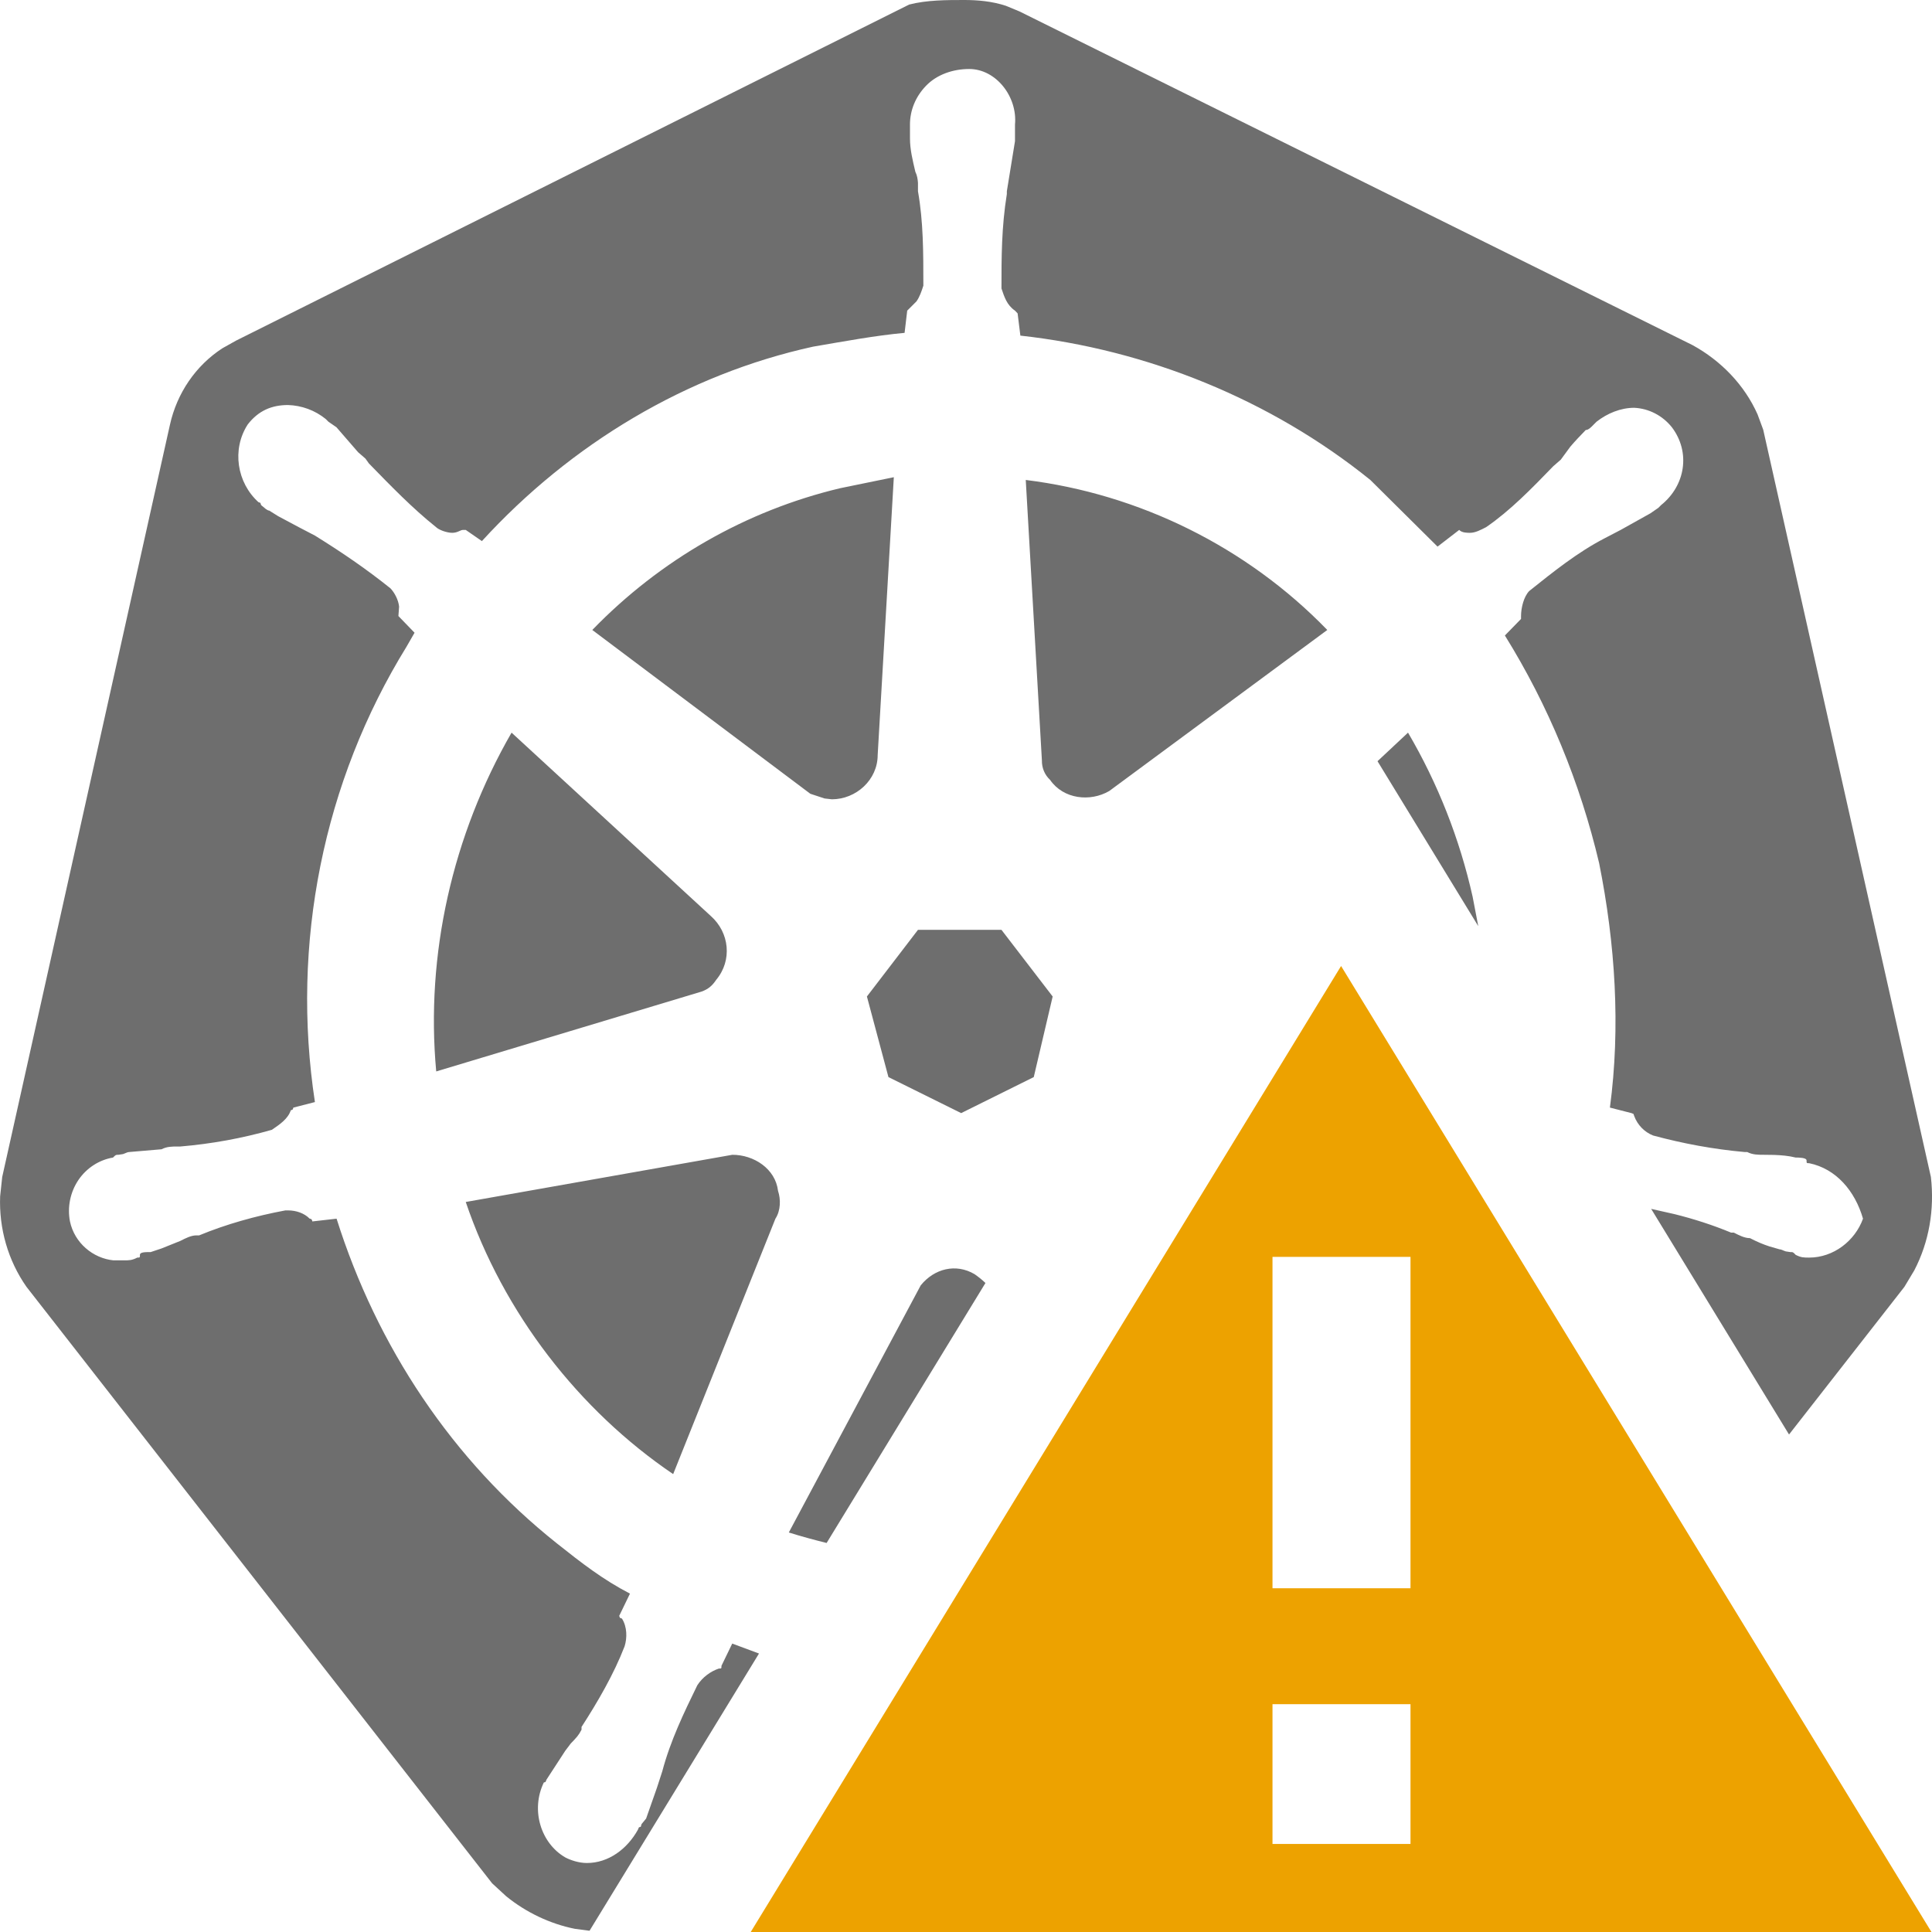
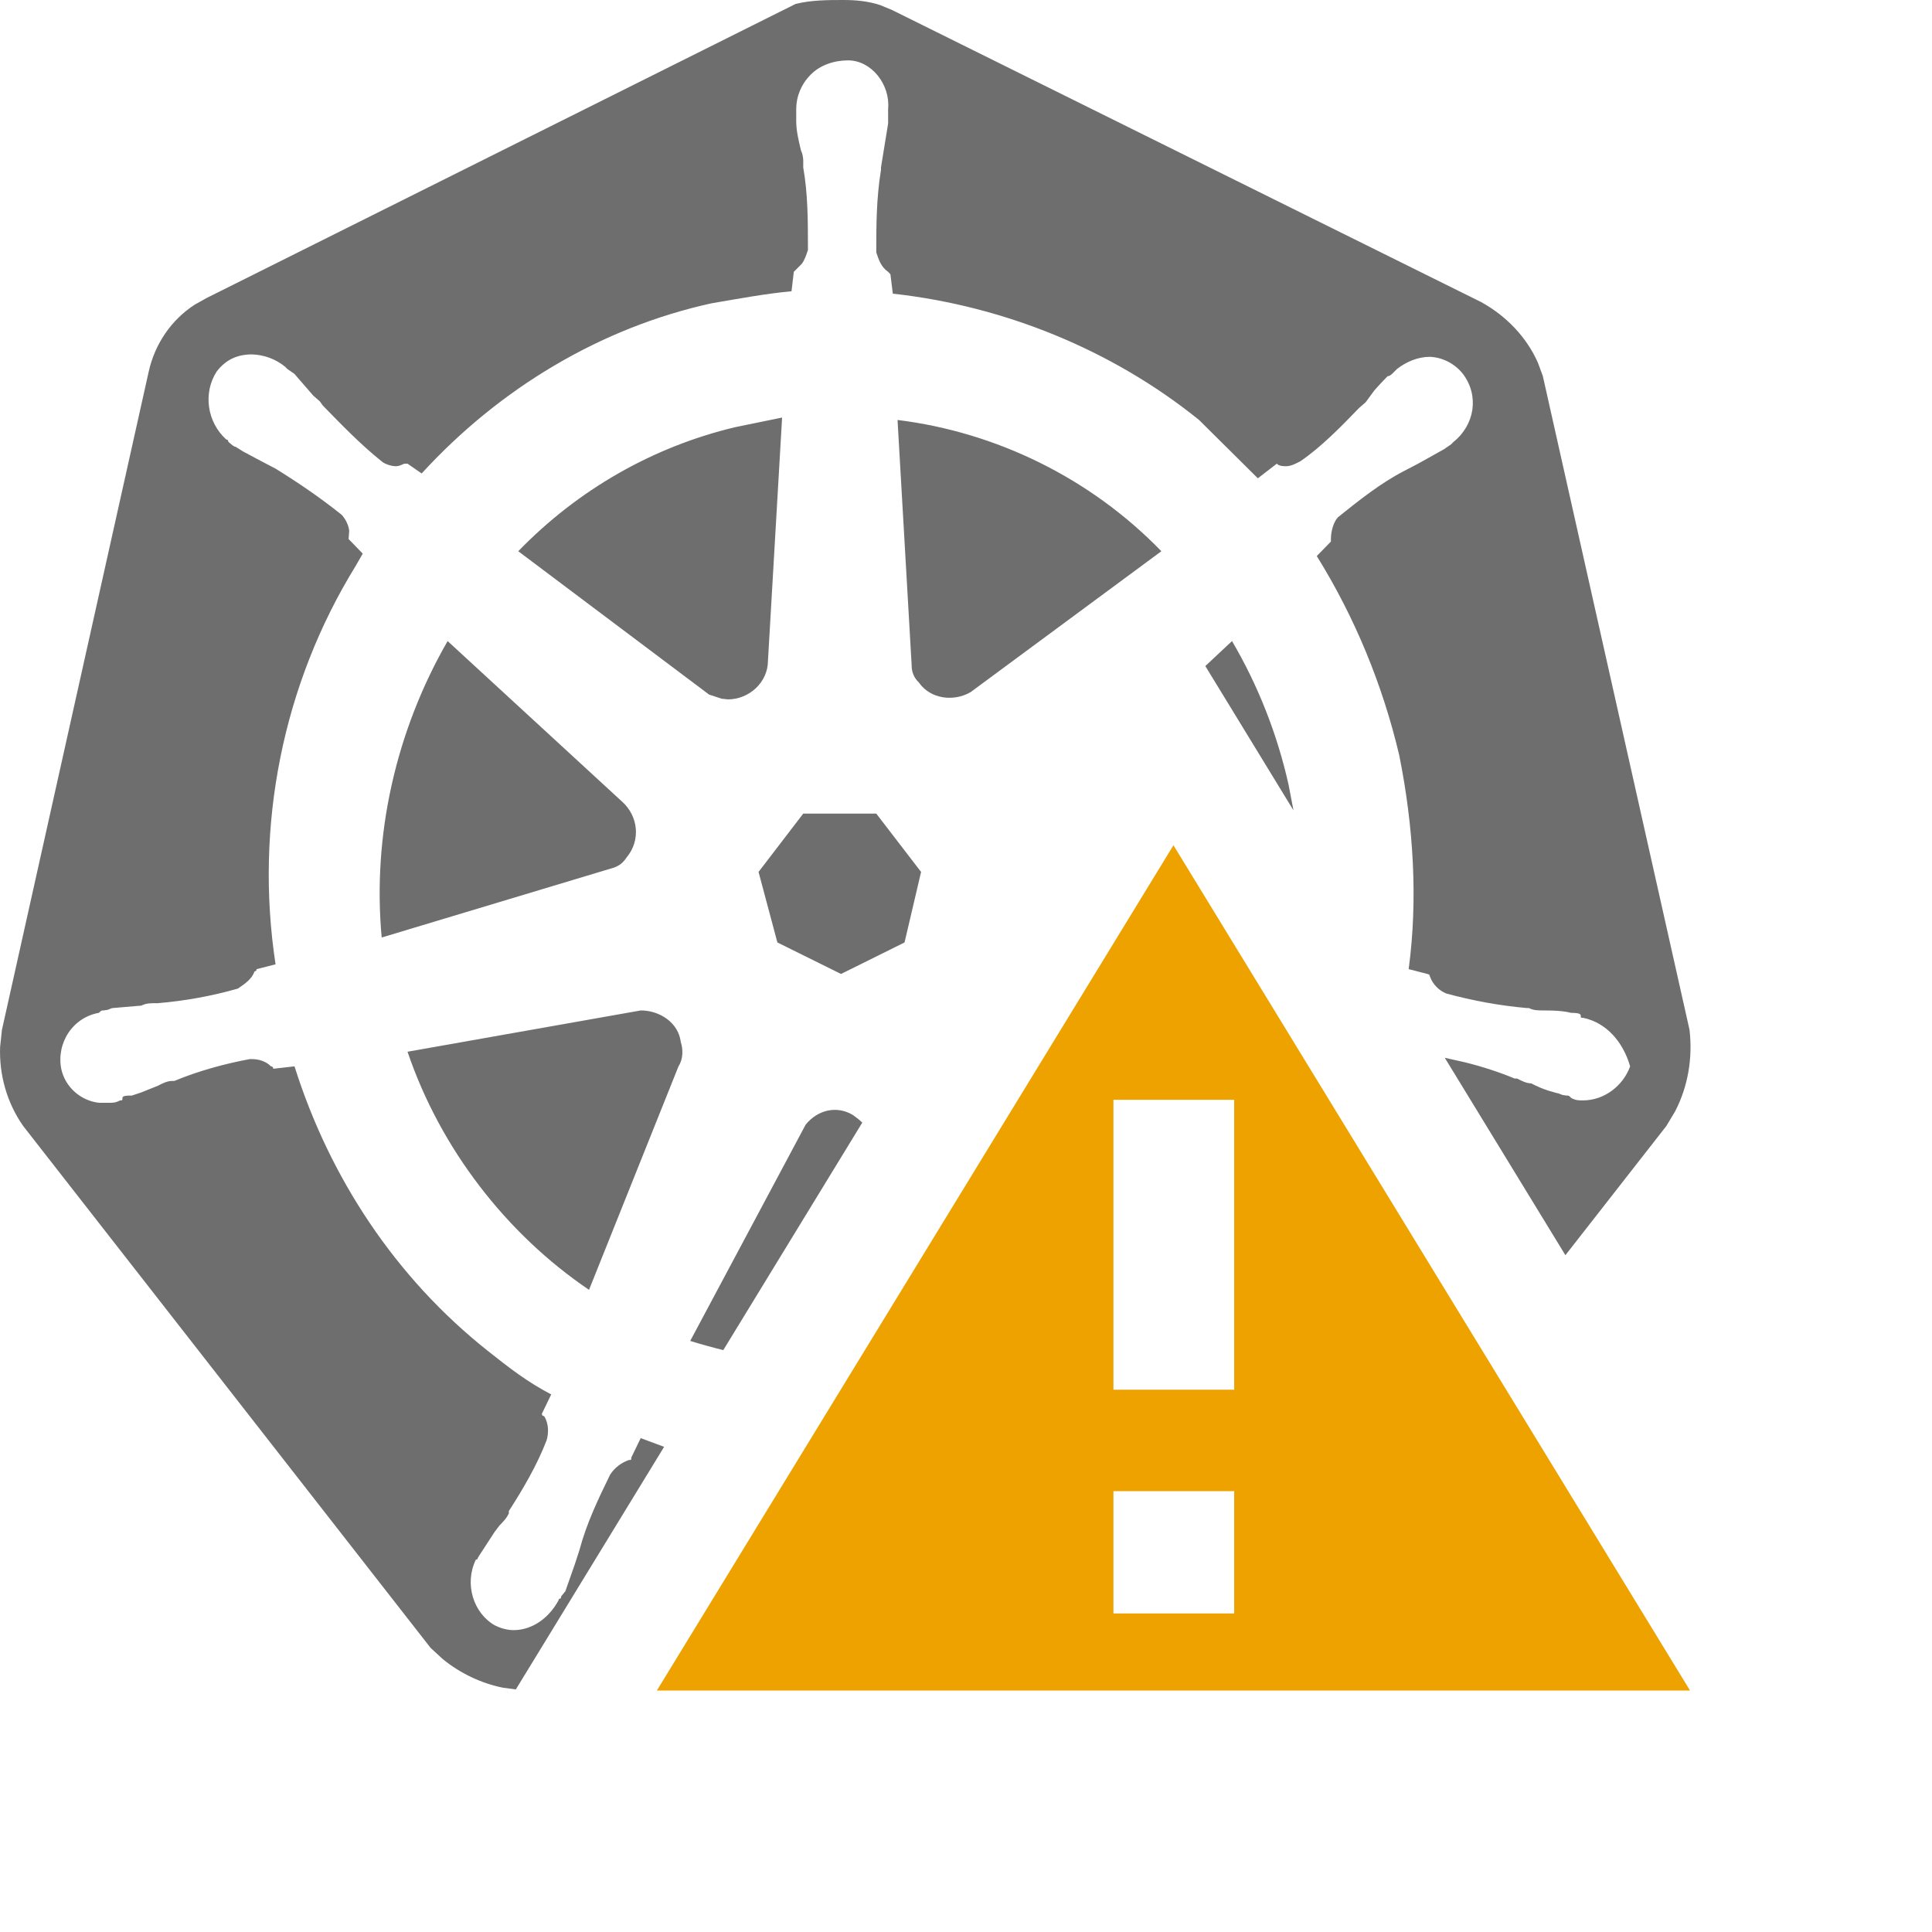
- <svg xmlns="http://www.w3.org/2000/svg" width="16px" height="16px" viewBox="0 0 14 14" version="1.1">
+ <svg xmlns="http://www.w3.org/2000/svg" width="16px" height="16px" viewBox="0 0 16 16" version="1.1">
  <g id="Icon" stroke="none" stroke-width="1" fill="none" fill-rule="evenodd">
    <g id="IDEA" transform="translate(-383, -178)">
      <g id="cluster_warning备份" transform="translate(383, 178)">
        <path d="M6.988,0 C7.084,0 7.189,0.009 7.289,0.042 L7.388,0.083 L12.265,2.501 C12.471,2.614 12.641,2.789 12.736,3.003 L12.777,3.114 L13.992,8.529 C14.019,8.764 13.979,8.999 13.872,9.205 L13.8,9.325 L12.964,10.395 L11.965,8.76 L12.134,8.798 C12.275,8.833 12.414,8.878 12.544,8.932 L12.564,8.932 C12.603,8.952 12.642,8.972 12.681,8.972 C12.733,8.999 12.776,9.017 12.822,9.032 L12.895,9.053 C12.908,9.053 12.921,9.062 12.94,9.068 L12.973,9.073 C12.993,9.073 12.993,9.073 13.012,9.093 C13.051,9.113 13.071,9.113 13.11,9.113 C13.286,9.113 13.442,8.992 13.5,8.831 C13.442,8.63 13.305,8.469 13.11,8.429 C13.091,8.429 13.091,8.429 13.091,8.409 C13.091,8.388 13.032,8.388 13.012,8.388 C12.96,8.375 12.908,8.371 12.856,8.369 L12.778,8.368 C12.739,8.368 12.7,8.368 12.661,8.348 L12.642,8.348 C12.418,8.328 12.196,8.287 11.978,8.228 C11.916,8.203 11.866,8.152 11.842,8.087 L11.837,8.072 L11.822,8.066 L11.666,8.026 C11.744,7.443 11.705,6.839 11.588,6.255 C11.45,5.67 11.22,5.112 10.905,4.605 L11.022,4.485 L11.022,4.464 C11.022,4.404 11.042,4.324 11.081,4.283 C11.256,4.143 11.432,4.002 11.627,3.901 L11.744,3.84 L11.959,3.72 L12.017,3.68 L12.037,3.66 C12.213,3.519 12.252,3.277 12.115,3.096 C12.047,3.011 11.948,2.96 11.842,2.955 C11.744,2.955 11.647,2.995 11.569,3.056 L11.549,3.076 C11.53,3.096 11.51,3.116 11.491,3.116 C11.452,3.156 11.413,3.197 11.379,3.237 L11.31,3.331 L11.256,3.378 C11.1,3.539 10.944,3.7 10.769,3.82 C10.73,3.84 10.691,3.861 10.652,3.861 C10.632,3.861 10.593,3.861 10.574,3.84 L10.417,3.961 L9.93,3.478 C9.208,2.895 8.311,2.533 7.394,2.432 L7.374,2.271 L7.355,2.251 C7.296,2.211 7.277,2.15 7.257,2.09 C7.257,1.868 7.257,1.647 7.296,1.406 L7.296,1.386 L7.355,1.023 L7.355,0.903 C7.374,0.701 7.218,0.5 7.023,0.5 C6.906,0.5 6.789,0.54 6.711,0.621 C6.633,0.701 6.594,0.802 6.594,0.902 L6.594,1.003 C6.594,1.084 6.614,1.164 6.633,1.245 C6.646,1.271 6.65,1.298 6.652,1.325 L6.652,1.386 C6.691,1.607 6.691,1.828 6.691,2.07 C6.678,2.11 6.665,2.15 6.641,2.184 L6.574,2.251 L6.555,2.412 C6.34,2.432 6.126,2.472 5.892,2.512 C4.975,2.713 4.136,3.217 3.492,3.921 L3.375,3.84 L3.355,3.84 C3.336,3.84 3.316,3.861 3.277,3.861 C3.238,3.861 3.18,3.84 3.16,3.82 C2.985,3.68 2.829,3.518 2.673,3.358 L2.648,3.323 L2.595,3.277 L2.438,3.096 L2.38,3.056 L2.36,3.036 C2.282,2.973 2.186,2.938 2.087,2.935 C1.97,2.935 1.873,2.975 1.795,3.076 C1.678,3.257 1.717,3.498 1.873,3.639 L1.887,3.644 L1.892,3.66 L1.927,3.689 C1.936,3.695 1.944,3.7 1.951,3.7 L2.015,3.74 L2.165,3.82 L2.282,3.881 C2.477,4.002 2.653,4.122 2.829,4.263 C2.858,4.293 2.887,4.346 2.892,4.396 L2.887,4.464 L3.004,4.585 L2.946,4.686 C2.342,5.665 2.107,6.839 2.282,7.986 L2.126,8.026 L2.121,8.04 L2.107,8.046 C2.087,8.107 2.029,8.147 1.97,8.187 C1.753,8.249 1.531,8.289 1.307,8.308 L1.287,8.308 C1.248,8.308 1.209,8.308 1.171,8.328 L0.936,8.348 C0.923,8.348 0.91,8.357 0.891,8.363 L0.858,8.368 C0.839,8.368 0.839,8.368 0.819,8.388 C0.718,8.405 0.627,8.464 0.568,8.551 C0.509,8.639 0.487,8.747 0.507,8.851 C0.54,9.007 0.674,9.118 0.822,9.133 L0.897,9.133 C0.936,9.133 0.956,9.133 0.995,9.113 C1.014,9.113 1.014,9.113 1.014,9.093 C1.014,9.073 1.053,9.073 1.092,9.073 L1.17,9.047 L1.307,8.992 C1.346,8.972 1.385,8.952 1.424,8.952 L1.443,8.952 C1.639,8.871 1.853,8.811 2.068,8.771 L2.087,8.771 C2.146,8.771 2.205,8.791 2.244,8.831 C2.263,8.831 2.263,8.851 2.263,8.851 L2.439,8.831 C2.731,9.757 3.277,10.582 4.038,11.186 C4.214,11.326 4.37,11.447 4.565,11.548 L4.487,11.709 L4.492,11.723 L4.507,11.729 C4.545,11.789 4.545,11.87 4.526,11.93 C4.448,12.132 4.331,12.333 4.214,12.514 L4.214,12.534 C4.194,12.574 4.175,12.594 4.136,12.634 L4.096,12.687 L3.96,12.896 L3.954,12.911 C3.952,12.914 3.947,12.916 3.941,12.916 C3.843,13.118 3.921,13.359 4.097,13.46 C4.136,13.48 4.194,13.5 4.253,13.5 C4.409,13.5 4.545,13.399 4.623,13.258 L4.629,13.243 C4.632,13.24 4.637,13.238 4.643,13.238 L4.649,13.218 L4.682,13.178 L4.76,12.956 L4.799,12.836 C4.858,12.614 4.955,12.413 5.053,12.212 C5.092,12.152 5.15,12.111 5.209,12.091 C5.228,12.091 5.228,12.091 5.228,12.071 L5.306,11.91 L5.5,11.982 L4.272,13.991 L4.166,13.977 C3.986,13.941 3.812,13.858 3.668,13.741 L3.566,13.647 L0.192,9.325 C0.058,9.134 -0.008,8.902 0.001,8.669 L0.016,8.529 L1.231,3.08 C1.282,2.848 1.419,2.649 1.611,2.524 L1.711,2.468 L6.588,0.033 C6.716,0 6.86,0 6.988,0 Z M7.062,9.233 C7.092,9.254 7.117,9.274 7.141,9.297 L5.99,11.181 C5.897,11.158 5.806,11.133 5.716,11.105 L6.672,9.314 C6.77,9.193 6.926,9.153 7.062,9.233 Z M5.307,8.368 C5.463,8.368 5.619,8.469 5.638,8.63 C5.658,8.69 5.658,8.771 5.619,8.831 L4.878,10.682 C4.195,10.219 3.648,9.515 3.375,8.71 L5.307,8.368 Z M7.257,6.738 L7.628,7.221 L7.491,7.805 L6.965,8.066 L6.438,7.805 L6.282,7.221 L6.652,6.738 L7.257,6.738 Z M3.707,5.309 L5.15,6.637 C5.287,6.758 5.307,6.96 5.19,7.1 C5.16,7.145 5.131,7.168 5.085,7.185 L3.161,7.764 C3.083,6.919 3.278,6.054 3.707,5.309 Z M10.203,5.309 C10.419,5.677 10.577,6.078 10.671,6.497 L10.712,6.711 L9.982,5.516 L10.203,5.309 Z M6.477,3.458 L6.36,5.471 C6.36,5.651 6.204,5.792 6.028,5.792 L5.975,5.786 L5.872,5.752 L4.292,4.565 C4.786,4.055 5.408,3.7 6.087,3.538 L6.477,3.458 Z M7.433,3.478 C8.252,3.579 9.033,3.961 9.618,4.565 L8.038,5.732 C7.901,5.812 7.706,5.792 7.609,5.651 C7.57,5.615 7.549,5.564 7.55,5.51 L7.433,3.478 Z" id="形状" fill="#6E6E6E" fill-rule="nonzero" />
        <path d="M9.718,7 L13.996,14 L5.44,14 L9.718,7 Z M10.221,12.349 L9.221,12.349 L9.221,13.362 L10.221,13.362 L10.221,12.349 Z M10.221,9.108 L9.221,9.108 L9.221,11.509 L10.221,11.509 L10.221,9.108 Z" id="形状结合" fill="#EDA200" />
      </g>
    </g>
  </g>
</svg>
